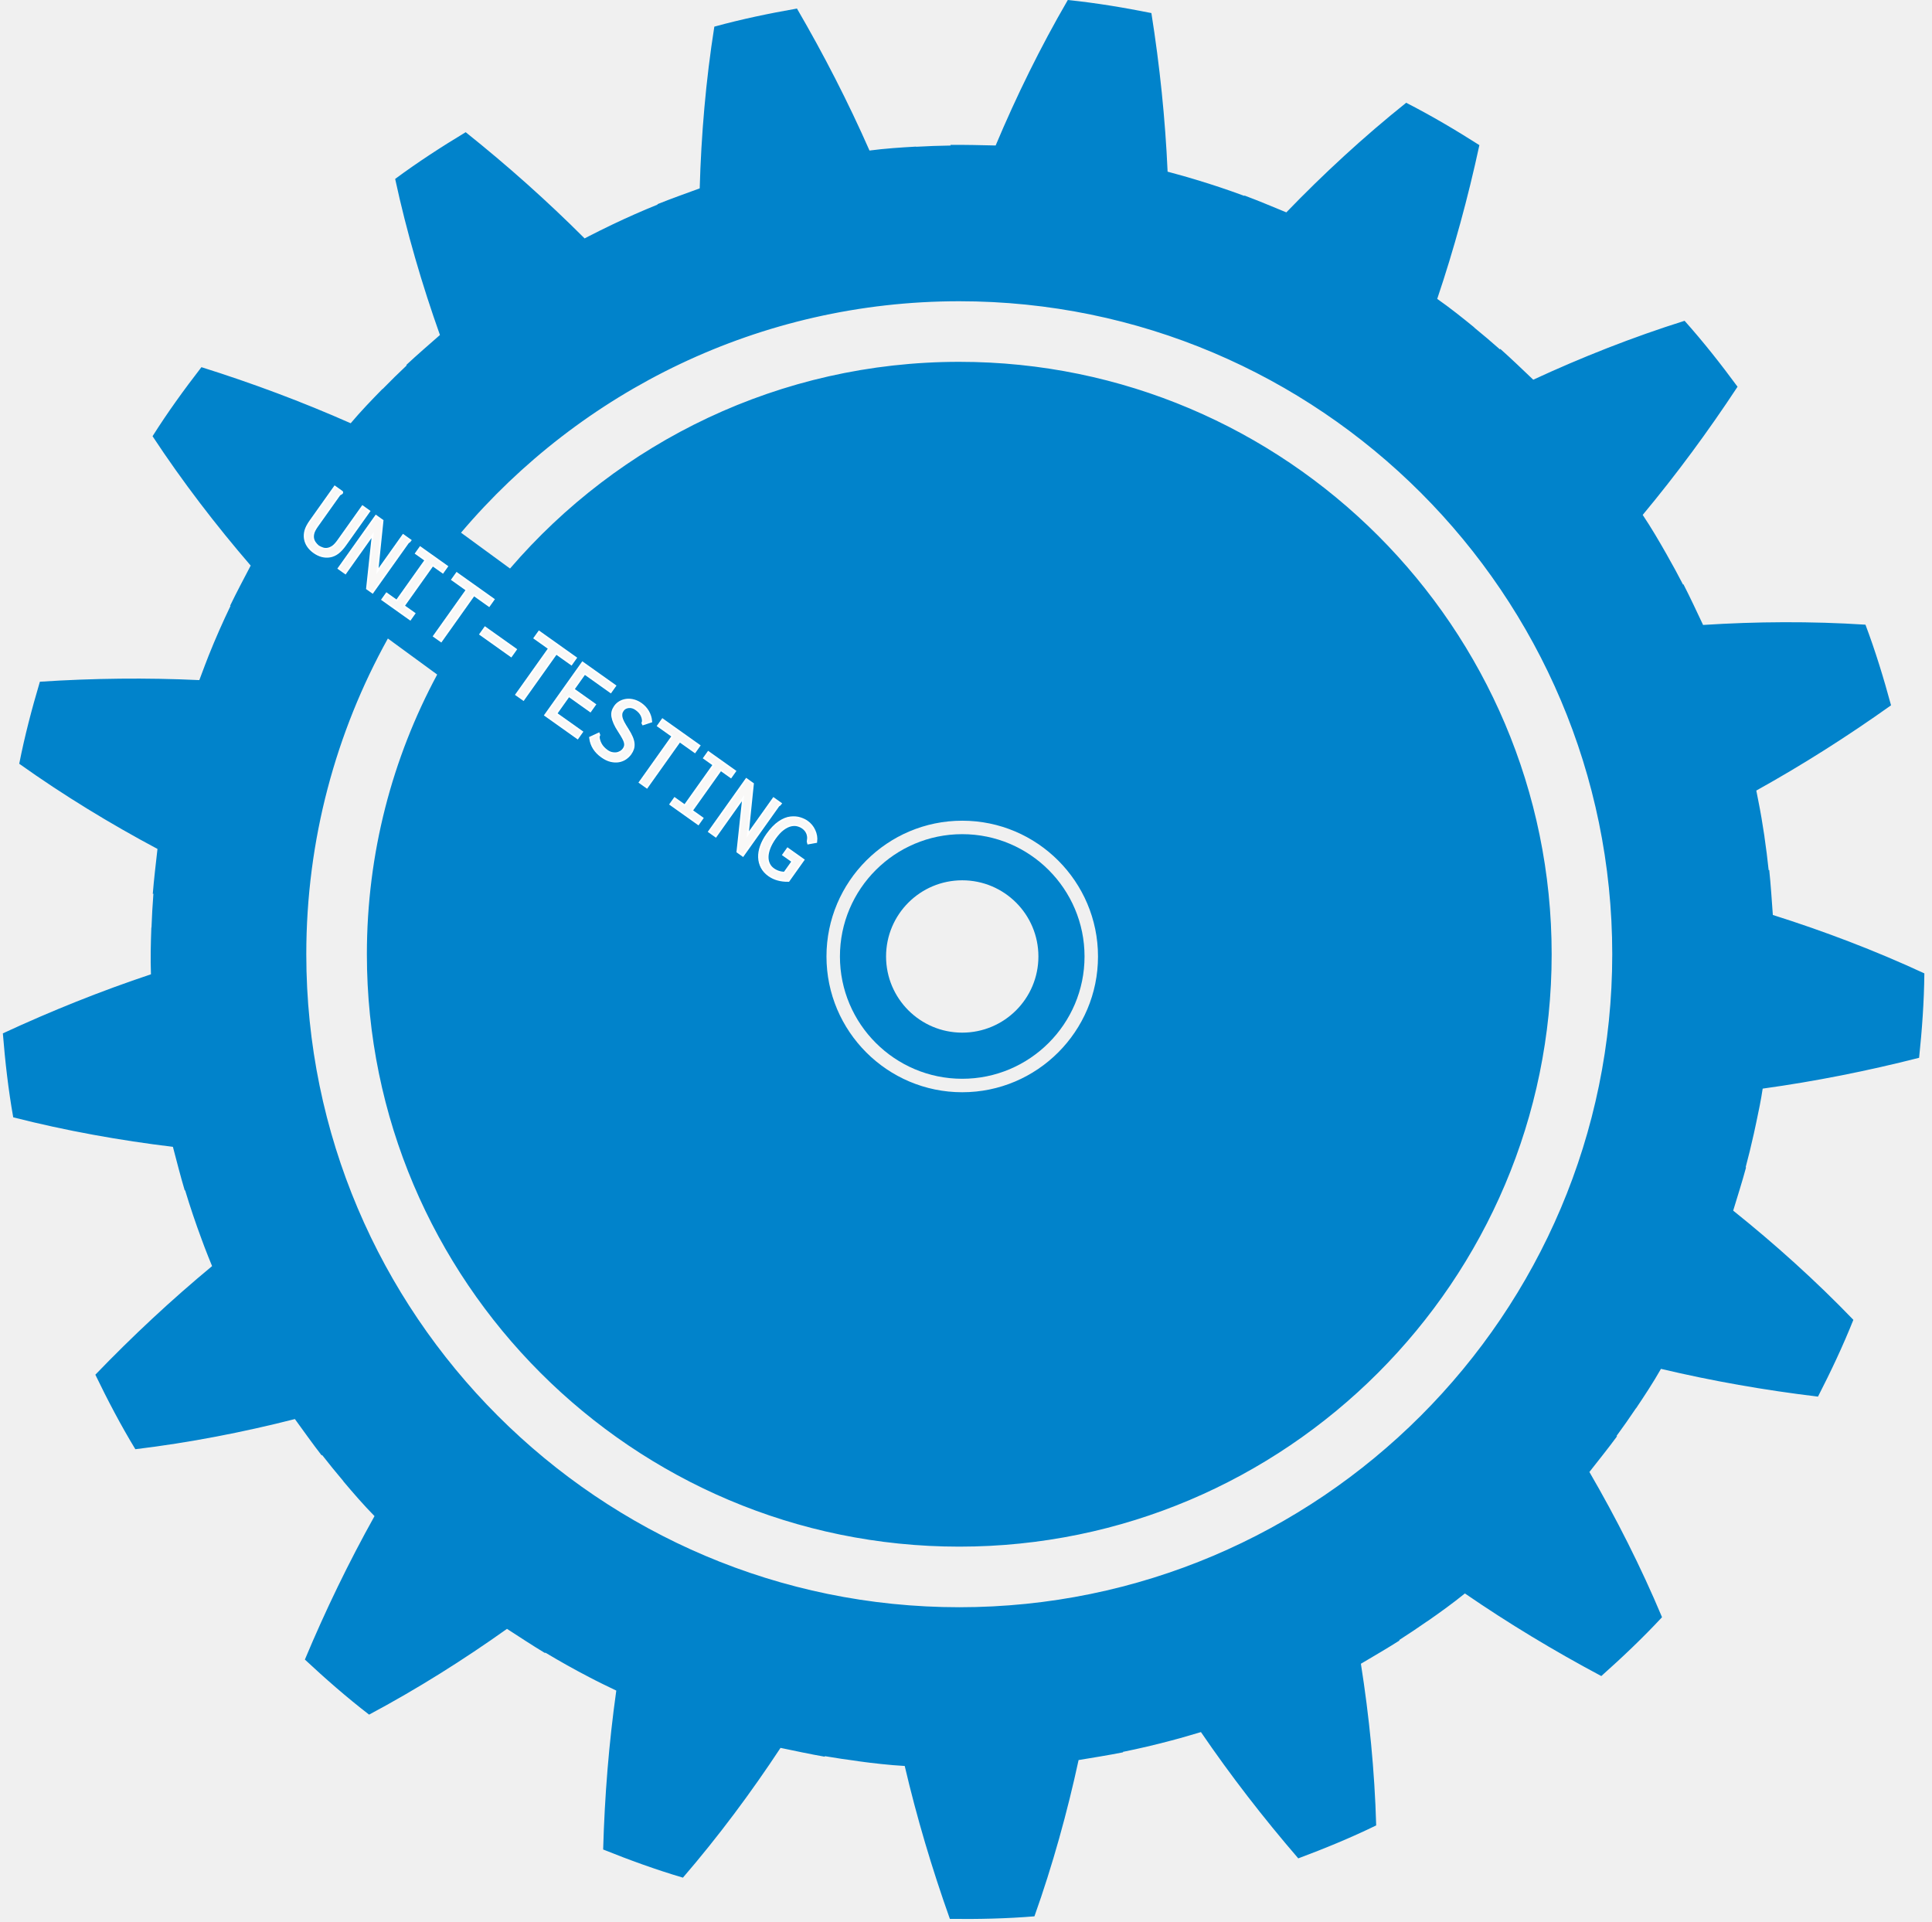
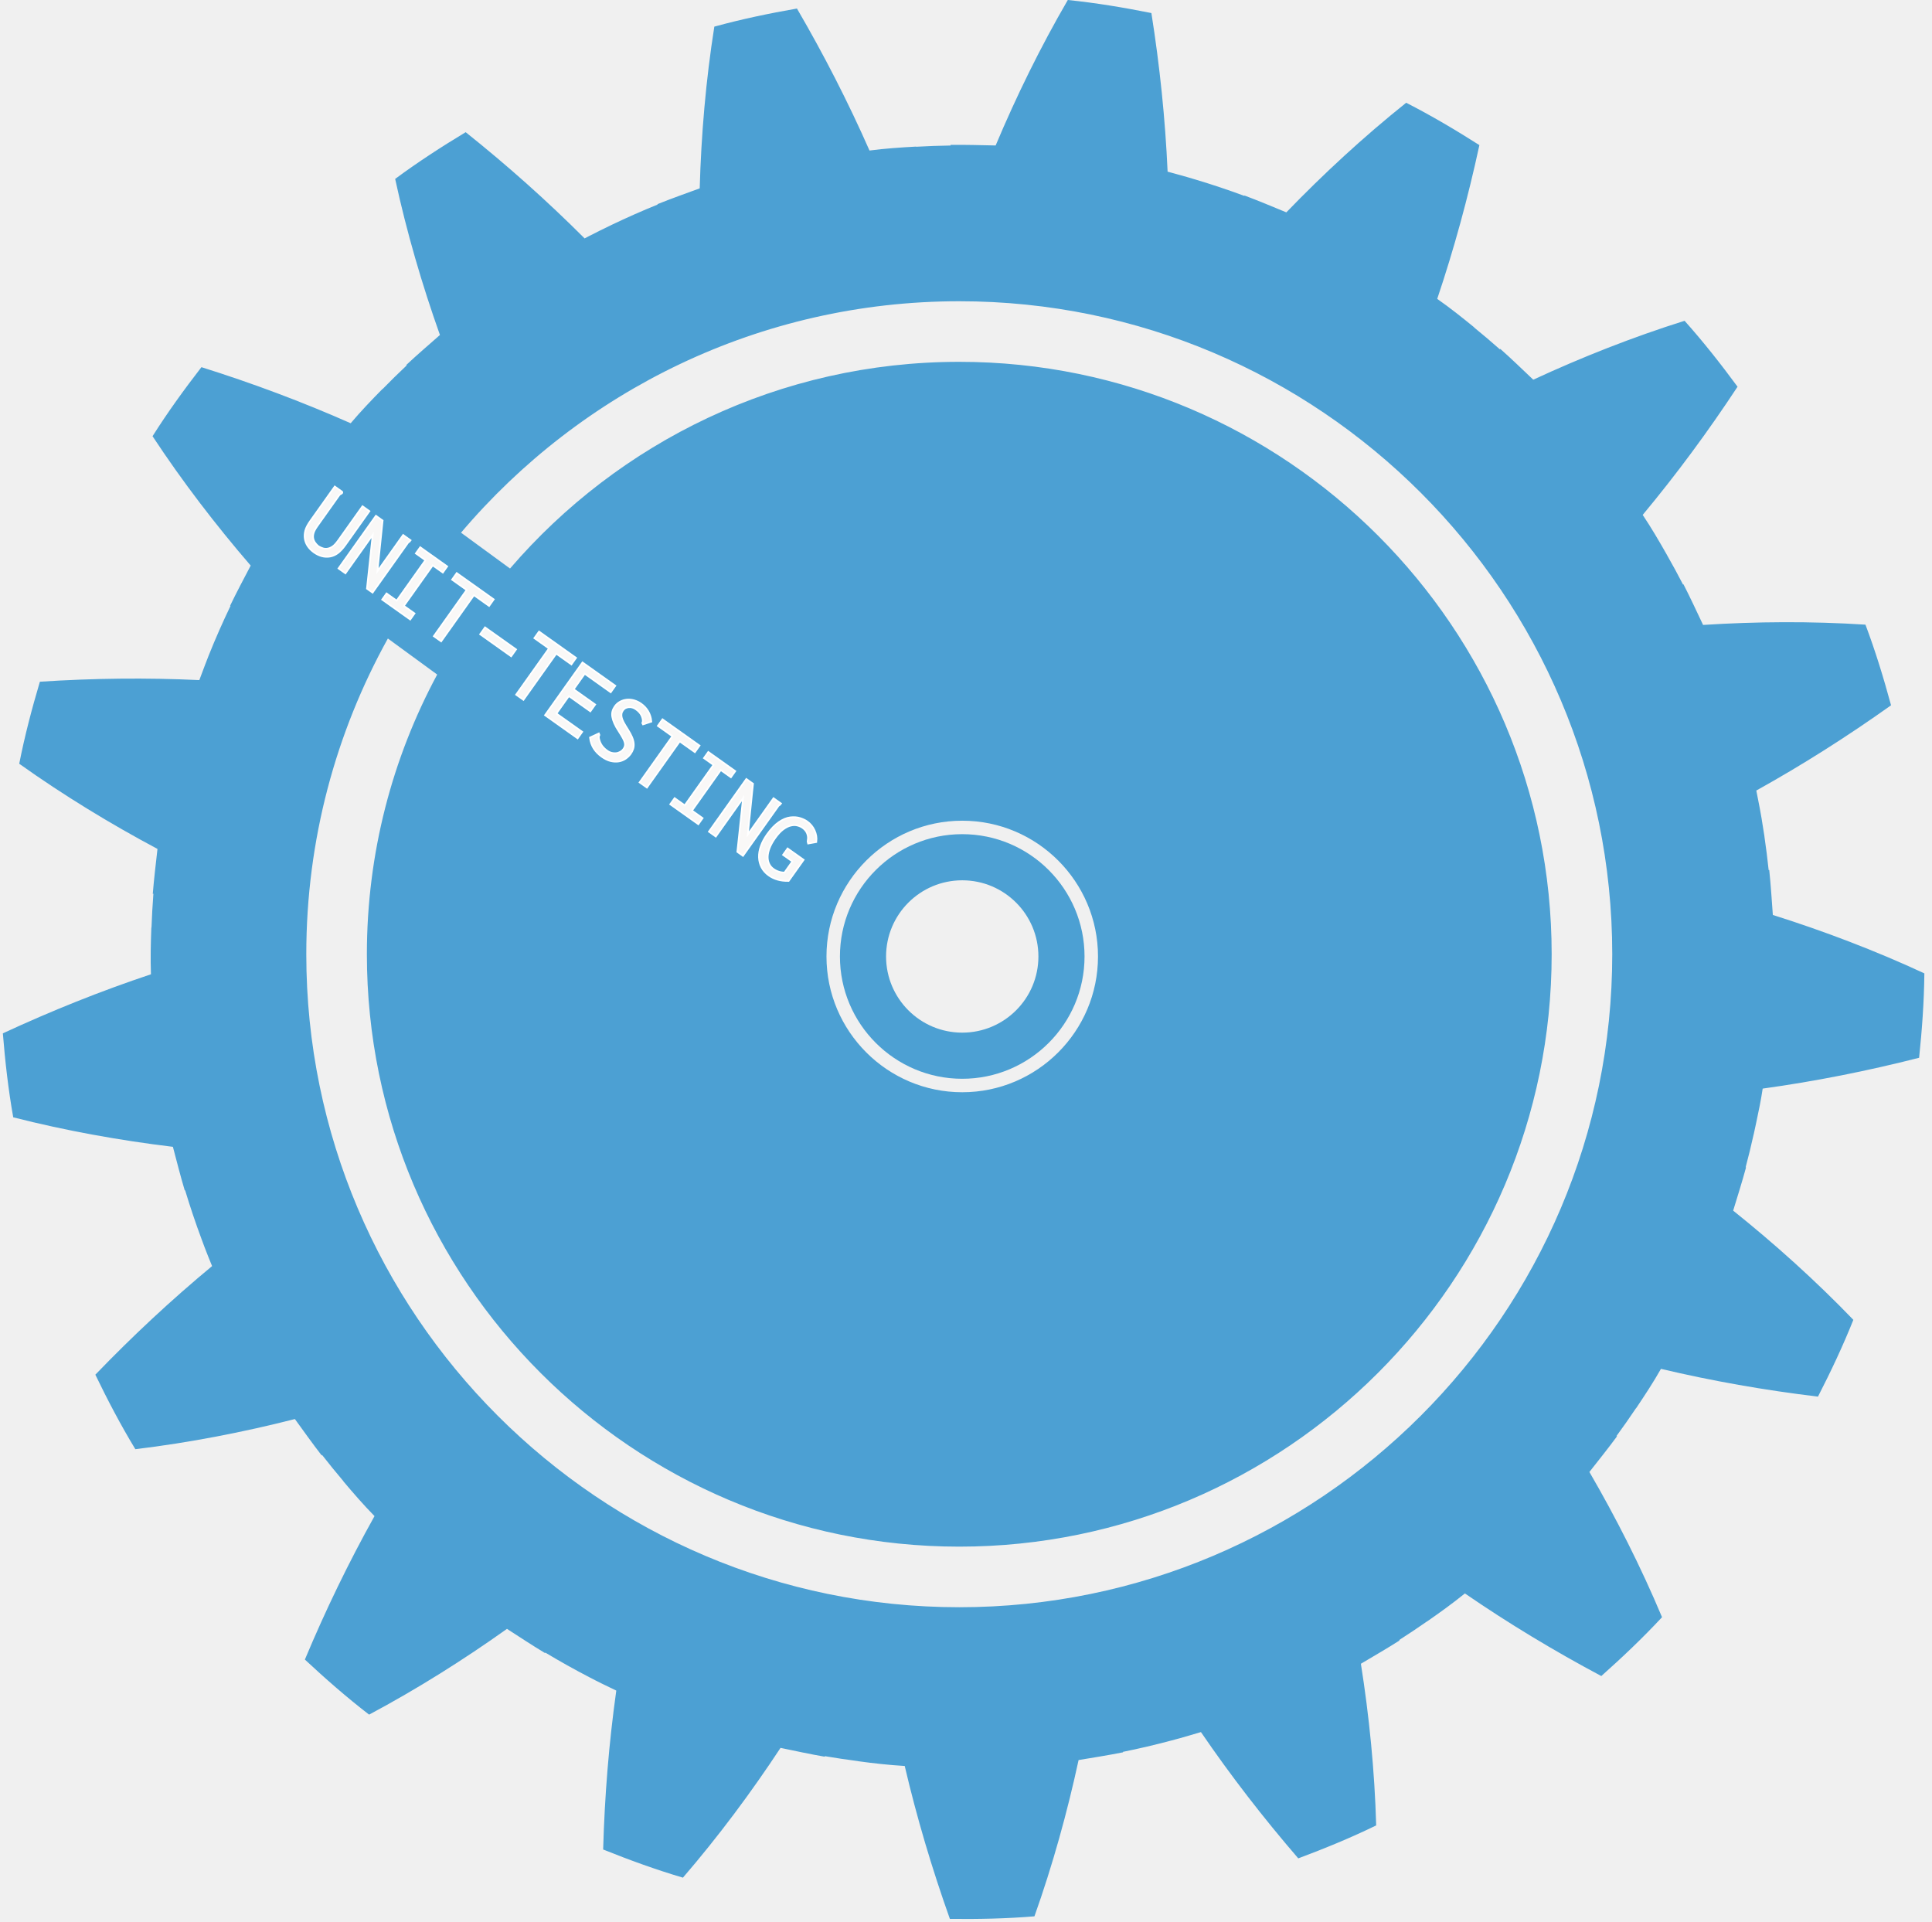
<svg xmlns="http://www.w3.org/2000/svg" version="1.1" id="Layer_1" x="0px" y="0px" width="287px" height="285.5px" viewBox="0 0 287 285.5" enable-background="new 0 0 287 285.5" xml:space="preserve">
-   <path fill="#0183CB" d="M260.509,168.521c0.033-0.145,0.062-0.291,0.095-0.437c0.101-0.453,0.198-0.901,0.291-1.354  c0.361-1.666,0.699-3.336,0.953-5.019c7.793-1.079,15.502-2.61,23.237-4.579c0.435-4.162,0.741-8.35,0.78-12.539  c-7.346-3.409-14.979-6.302-22.508-8.677c-0.164-2.231-0.303-4.468-0.537-6.693c-0.027,0.013-0.057,0.029-0.084,0.042  c-0.178-1.677-0.383-3.344-0.629-4.999c0.002,0,0.004,0,0.006,0.001c-0.272-1.837-0.581-3.669-0.948-5.49  c-0.017-0.077-0.031-0.154-0.047-0.232c-0.074-0.37-0.136-0.742-0.218-1.11c6.877-3.821,13.514-8.034,20.016-12.663  c-1.096-4.042-2.323-8.055-3.801-11.978c-8.082-0.524-16.244-0.466-24.121,0.041c-0.961-2.023-1.896-4.058-2.921-6.049  c-0.019,0.02-0.033,0.041-0.052,0.058c-0.771-1.491-1.569-2.967-2.403-4.422c0,0,0.002,0,0.004,0  c-1.144-2.012-2.31-4.013-3.597-5.934c5.031-6.047,9.699-12.372,14.089-19.039c-2.48-3.372-5.077-6.671-7.868-9.795  c-7.729,2.429-15.316,5.433-22.48,8.751c-1.623-1.541-3.231-3.099-4.906-4.586c-0.012,0.03-0.021,0.062-0.035,0.092  c-1.258-1.116-2.541-2.203-3.846-3.266c0.006-0.003,0.015-0.007,0.021-0.011c-1.792-1.464-3.603-2.908-5.5-4.234  c2.51-7.457,4.579-15.041,6.263-22.842c-3.531-2.248-7.144-4.388-10.875-6.292c-6.326,5.057-12.32,10.599-17.802,16.28  c-2.069-0.852-4.135-1.723-6.229-2.506c-0.002,0.021,0,0.042-0.002,0.063c-2.354-0.874-4.744-1.672-7.166-2.401  c-0.908-0.281-1.822-0.537-2.739-0.789c-0.425-0.115-0.849-0.236-1.272-0.349c-0.076-0.02-0.15-0.044-0.229-0.062  c-0.352-7.861-1.162-15.68-2.409-23.562c-4.106-0.82-8.247-1.512-12.416-1.939c-4.072,7-7.661,14.333-10.72,21.61  c-2.238-0.046-4.479-0.114-6.715-0.086c0.011,0.033,0.024,0.062,0.036,0.093c-1.727,0.024-3.442,0.088-5.15,0.184  c0.002-0.008,0.005-0.016,0.007-0.024c-2.31,0.129-4.619,0.283-6.917,0.584c-3.173-7.2-6.76-14.194-10.776-21.092  c-4.124,0.721-8.232,1.577-12.275,2.687c-1.264,7.996-1.953,16.135-2.171,24.024c-2.099,0.77-4.214,1.517-6.286,2.351  c0.015,0.018,0.031,0.033,0.045,0.051c-2.313,0.938-4.591,1.943-6.831,3.017c-0.629,0.296-1.252,0.605-1.875,0.915  c-0.233,0.118-0.463,0.238-0.695,0.355c-0.485,0.249-0.978,0.483-1.457,0.745c-5.561-5.566-11.431-10.795-17.666-15.777  c-3.584,2.162-7.106,4.443-10.476,6.94c1.709,7.914,4.007,15.751,6.652,23.186c-1.68,1.477-3.382,2.937-5.012,4.463  c0.027,0.015,0.055,0.026,0.084,0.042c-1.227,1.152-2.424,2.333-3.6,3.535c-0.005-0.007-0.009-0.015-0.013-0.022  c-1.62,1.649-3.222,3.321-4.719,5.091c-7.195-3.183-14.558-5.937-22.171-8.331c-2.562,3.312-5.023,6.711-7.262,10.256  c4.452,6.762,9.427,13.24,14.579,19.217c-1.035,1.984-2.093,3.96-3.063,5.973c0.023,0.002,0.047,0.003,0.071,0.006  c-1.161,2.417-2.247,4.876-3.248,7.38c-0.186,0.453-0.355,0.913-0.531,1.369c-0.265,0.683-0.522,1.368-0.773,2.056  c-0.028,0.078-0.06,0.153-0.087,0.229c-7.858-0.369-15.719-0.279-23.684,0.239c-1.192,4.014-2.26,8.072-3.067,12.187  c6.594,4.697,13.572,8.941,20.536,12.653c-0.248,2.225-0.521,4.449-0.699,6.677c0.032-0.008,0.061-0.019,0.094-0.026  c-0.128,1.669-0.226,3.349-0.285,5.037c-0.008-0.002-0.015-0.004-0.021-0.007c-0.086,2.311-0.144,4.625-0.059,6.941  c-7.461,2.492-14.758,5.416-22,8.774c0.337,4.177,0.808,8.347,1.542,12.474c7.845,2,15.884,3.437,23.719,4.383  c0.572,2.164,1.12,4.34,1.759,6.479c0.018-0.014,0.035-0.026,0.052-0.039c0.739,2.457,1.558,4.88,2.447,7.271  c0.149,0.41,0.302,0.82,0.457,1.229c0.357,0.931,0.726,1.857,1.106,2.775c-6.057,5.021-11.804,10.382-17.342,16.132  c1.823,3.77,3.766,7.486,5.942,11.07c8.039-0.969,16.054-2.531,23.701-4.48c1.316,1.812,2.611,3.643,3.982,5.407  c0.018-0.027,0.033-0.056,0.05-0.08c1.034,1.326,2.096,2.631,3.184,3.914c-0.006,0.002-0.013,0.004-0.019,0.006  c1.491,1.767,3.007,3.517,4.631,5.17c-3.835,6.872-7.258,13.945-10.345,21.31c3.06,2.854,6.217,5.619,9.54,8.179  c7.144-3.81,14.055-8.162,20.482-12.741c1.88,1.213,3.75,2.453,5.666,3.604c0.005-0.029,0.009-0.057,0.017-0.084  c2.152,1.293,4.345,2.523,6.582,3.682c0.651,0.344,1.311,0.672,1.972,0.999c0.371,0.182,0.744,0.362,1.118,0.541  c0.296,0.141,0.584,0.293,0.883,0.428c-1.095,7.794-1.729,15.627-1.951,23.606c3.886,1.56,7.829,2.996,11.85,4.182  c5.287-6.133,10.158-12.688,14.498-19.277c2.192,0.453,4.383,0.932,6.586,1.314c-0.004-0.028-0.012-0.059-0.016-0.087  c1.649,0.282,3.31,0.53,4.983,0.745c-0.002,0.006-0.005,0.01-0.007,0.015c2.292,0.3,4.591,0.57,6.904,0.7  c1.794,7.661,4.032,15.195,6.708,22.716c4.186,0.052,8.385-0.035,12.561-0.381c2.714-7.627,4.891-15.498,6.559-23.214  c2.207-0.369,4.422-0.715,6.614-1.152c-0.012-0.023-0.026-0.043-0.04-0.062c2.418-0.487,4.812-1.051,7.176-1.682  c0.877-0.224,1.75-0.472,2.621-0.729c0.562-0.163,1.127-0.326,1.689-0.497c0.035-0.015,0.076-0.021,0.115-0.034  c4.438,6.497,9.246,12.713,14.459,18.76c3.924-1.466,7.806-3.059,11.574-4.895c-0.224-8.094-1.039-16.217-2.271-24.014  c1.925-1.141,3.866-2.263,5.751-3.463c-0.023-0.021-0.046-0.037-0.068-0.057c1.413-0.906,2.812-1.839,4.188-2.801  c0,0.004,0.002,0.008,0.002,0.01c1.898-1.322,3.781-2.671,5.576-4.133c6.488,4.455,13.215,8.517,20.263,12.271  c3.125-2.785,6.17-5.671,9.022-8.742c-3.133-7.469-6.826-14.748-10.789-21.573c1.382-1.761,2.785-3.507,4.111-5.308  c-0.029-0.013-0.062-0.021-0.093-0.026c0.993-1.354,1.961-2.73,2.897-4.128c0.002,0.006,0.007,0.01,0.01,0.014  c1.289-1.92,2.561-3.855,3.705-5.87c7.658,1.812,15.398,3.17,23.326,4.125c1.91-3.723,3.705-7.518,5.256-11.409  c-5.616-5.832-11.69-11.287-17.853-16.221c0.652-2.141,1.332-4.273,1.916-6.436c-0.022-0.002-0.045,0.004-0.067,0.006  c0.434-1.614,0.826-3.244,1.193-4.887C260.507,168.521,260.509,168.521,260.509,168.521z M142.5,238.75c-53.486,0-97-43.514-97-97  c0-17.002,4.402-32.993,12.119-46.902l7.325,5.355c-6.66,12.382-10.444,26.53-10.444,41.546c0,48.523,39.477,88,88,88  s88-39.477,88-88s-39.477-88-88-88c-26.659,0-50.584,11.918-66.735,30.703l-7.28-5.323c17.807-21.015,44.377-34.38,74.015-34.38  c53.486,0,97,43.514,97,97C239.5,195.236,195.986,238.75,142.5,238.75z M122.773,142.081c0-11.121,9.047-20.168,20.168-20.168  s20.168,9.047,20.168,20.168c0,11.121-9.048,20.168-20.168,20.168S122.773,153.202,122.773,142.081z" />
-   <path fill="#0183CB" d="M142.941,123.913c-10.018,0-18.168,8.15-18.168,18.168c0,10.018,8.15,18.168,18.168,18.168  s18.168-8.15,18.168-18.168C161.109,132.063,152.959,123.913,142.941,123.913z M142.941,153.396  c-6.249,0-11.315-5.066-11.315-11.315s5.066-11.315,11.315-11.315c6.249,0,11.315,5.066,11.315,11.315  S149.189,153.396,142.941,153.396z" />
+   <path fill="#4CA0D3" d="M260.509,168.521c0.033-0.146,0.062-0.291,0.095-0.438c0.103-0.453,0.198-0.899,0.291-1.354  c0.361-1.666,0.699-3.336,0.953-5.02c7.793-1.079,15.502-2.609,23.237-4.579c0.435-4.162,0.741-8.351,0.78-12.539  c-7.346-3.409-14.979-6.302-22.508-8.677c-0.164-2.231-0.303-4.468-0.537-6.693c-0.027,0.013-0.057,0.029-0.084,0.042  c-0.178-1.677-0.383-3.344-0.629-4.999c0.002,0,0.004,0,0.006,0.001c-0.272-1.837-0.581-3.669-0.948-5.49  c-0.017-0.077-0.031-0.154-0.047-0.232c-0.074-0.37-0.136-0.742-0.218-1.11c6.877-3.821,13.514-8.034,20.016-12.663  c-1.096-4.042-2.323-8.055-3.801-11.978c-8.082-0.524-16.244-0.466-24.121,0.041c-0.961-2.023-1.896-4.058-2.921-6.049  c-0.019,0.02-0.033,0.041-0.052,0.058c-0.771-1.491-1.569-2.967-2.403-4.422c0,0,0.002,0,0.004,0  c-1.144-2.012-2.31-4.013-3.597-5.934c5.031-6.047,9.699-12.372,14.089-19.039c-2.48-3.372-5.077-6.671-7.868-9.795  c-7.729,2.429-15.316,5.433-22.48,8.751c-1.623-1.541-3.229-3.099-4.906-4.586c-0.012,0.03-0.021,0.062-0.033,0.092  c-1.26-1.116-2.541-2.203-3.848-3.266c0.006-0.003,0.017-0.007,0.021-0.011c-1.792-1.464-3.604-2.908-5.5-4.234  c2.51-7.457,4.579-15.041,6.264-22.842c-3.531-2.248-7.145-4.388-10.875-6.292c-6.326,5.057-12.32,10.599-17.803,16.28  c-2.068-0.852-4.135-1.723-6.229-2.506c-0.002,0.021,0,0.042-0.002,0.063c-2.354-0.874-4.744-1.672-7.166-2.401  c-0.908-0.281-1.822-0.537-2.739-0.789c-0.425-0.115-0.849-0.236-1.272-0.349c-0.076-0.02-0.15-0.044-0.229-0.062  c-0.352-7.861-1.162-15.68-2.409-23.562c-4.106-0.82-8.247-1.512-12.416-1.939c-4.072,7-7.661,14.333-10.72,21.61  c-2.238-0.046-4.479-0.114-6.715-0.086c0.011,0.033,0.024,0.062,0.036,0.093c-1.727,0.024-3.442,0.088-5.15,0.184  c0.002-0.008,0.005-0.016,0.007-0.024c-2.31,0.129-4.619,0.283-6.917,0.584c-3.173-7.2-6.76-14.194-10.776-21.092  c-4.124,0.721-8.232,1.577-12.275,2.687c-1.264,7.996-1.953,16.135-2.171,24.024c-2.099,0.77-4.214,1.517-6.286,2.351  c0.015,0.018,0.031,0.033,0.045,0.051c-2.313,0.938-4.591,1.943-6.831,3.017c-0.629,0.296-1.252,0.605-1.875,0.915  c-0.233,0.118-0.463,0.238-0.695,0.355c-0.485,0.249-0.978,0.483-1.457,0.745c-5.561-5.566-11.431-10.795-17.666-15.777  c-3.584,2.162-7.106,4.443-10.476,6.94c1.709,7.914,4.007,15.751,6.652,23.186c-1.68,1.477-3.382,2.937-5.012,4.463  c0.027,0.015,0.055,0.026,0.084,0.042c-1.227,1.152-2.424,2.333-3.6,3.535c-0.005-0.007-0.009-0.015-0.013-0.021  c-1.62,1.649-3.222,3.321-4.719,5.091c-7.195-3.183-14.558-5.937-22.171-8.331c-2.562,3.312-5.023,6.711-7.262,10.256  c4.452,6.762,9.427,13.24,14.579,19.217c-1.035,1.984-2.093,3.96-3.063,5.973c0.023,0.002,0.047,0.003,0.071,0.006  c-1.161,2.417-2.247,4.876-3.248,7.38c-0.186,0.453-0.355,0.913-0.531,1.369c-0.265,0.683-0.522,1.368-0.773,2.056  c-0.028,0.078-0.06,0.153-0.087,0.229c-7.858-0.369-15.719-0.279-23.684,0.239c-1.192,4.014-2.26,8.072-3.067,12.187  c6.594,4.697,13.572,8.941,20.536,12.653c-0.248,2.225-0.521,4.449-0.699,6.677c0.032-0.008,0.061-0.019,0.094-0.026  c-0.128,1.669-0.226,3.349-0.285,5.037c-0.008-0.002-0.015-0.004-0.021-0.007c-0.086,2.311-0.144,4.625-0.059,6.94  c-7.461,2.491-14.758,5.416-22,8.773c0.337,4.177,0.808,8.348,1.542,12.475c7.845,2,15.884,3.438,23.719,4.383  c0.572,2.164,1.12,4.341,1.759,6.479c0.018-0.014,0.035-0.025,0.052-0.039c0.739,2.457,1.558,4.88,2.447,7.271  c0.149,0.41,0.302,0.82,0.457,1.229c0.357,0.932,0.726,1.857,1.106,2.775c-6.057,5.021-11.804,10.382-17.342,16.132  c1.823,3.771,3.766,7.485,5.942,11.069c8.039-0.969,16.054-2.53,23.701-4.479c1.316,1.812,2.611,3.644,3.982,5.407  c0.018-0.027,0.033-0.057,0.05-0.08c1.034,1.326,2.096,2.631,3.184,3.914c-0.006,0.002-0.013,0.004-0.019,0.006  c1.491,1.768,3.007,3.518,4.631,5.17c-3.835,6.872-7.258,13.945-10.345,21.311c3.06,2.854,6.217,5.619,9.54,8.18  c7.144-3.811,14.055-8.162,20.482-12.741c1.88,1.213,3.75,2.453,5.666,3.604c0.005-0.029,0.009-0.059,0.017-0.084  c2.152,1.293,4.345,2.521,6.582,3.682c0.651,0.344,1.311,0.672,1.972,0.999c0.371,0.183,0.744,0.362,1.118,0.541  c0.296,0.142,0.584,0.293,0.883,0.428c-1.095,7.794-1.729,15.627-1.951,23.606c3.886,1.56,7.829,2.996,11.85,4.182  c5.287-6.133,10.158-12.688,14.498-19.277c2.192,0.453,4.383,0.934,6.586,1.314c-0.004-0.027-0.012-0.059-0.016-0.087  c1.649,0.282,3.31,0.53,4.983,0.745c-0.002,0.006-0.005,0.01-0.007,0.015c2.292,0.3,4.591,0.57,6.904,0.7  c1.794,7.661,4.032,15.195,6.708,22.716c4.186,0.052,8.385-0.034,12.561-0.381c2.714-7.627,4.891-15.498,6.559-23.214  c2.207-0.369,4.422-0.715,6.614-1.152c-0.012-0.023-0.026-0.043-0.04-0.062c2.418-0.485,4.812-1.051,7.176-1.682  c0.877-0.224,1.75-0.472,2.621-0.729c0.562-0.163,1.127-0.326,1.689-0.497c0.035-0.015,0.076-0.021,0.115-0.034  c4.438,6.497,9.246,12.713,14.459,18.76c3.924-1.466,7.806-3.059,11.574-4.895c-0.226-8.094-1.039-16.217-2.271-24.014  c1.925-1.143,3.865-2.265,5.751-3.463c-0.022-0.021-0.046-0.037-0.067-0.059c1.412-0.906,2.812-1.839,4.188-2.801  c0,0.004,0.002,0.008,0.002,0.01c1.897-1.321,3.78-2.671,5.576-4.133c6.487,4.455,13.215,8.517,20.263,12.271  c3.125-2.784,6.17-5.671,9.021-8.741c-3.133-7.47-6.825-14.748-10.789-21.572c1.383-1.762,2.785-3.508,4.111-5.309  c-0.029-0.014-0.062-0.021-0.094-0.025c0.993-1.354,1.961-2.73,2.896-4.129c0.002,0.007,0.008,0.011,0.011,0.015  c1.289-1.92,2.562-3.854,3.705-5.87c7.657,1.812,15.397,3.17,23.325,4.125c1.91-3.723,3.705-7.518,5.256-11.408  c-5.615-5.832-11.689-11.287-17.854-16.222c0.652-2.142,1.332-4.272,1.916-6.437c-0.021-0.002-0.045,0.004-0.066,0.006  c0.435-1.613,0.826-3.243,1.192-4.887C260.507,168.521,260.509,168.521,260.509,168.521z M142.5,238.75c-53.486,0-97-43.514-97-97  c0-17.002,4.402-32.993,12.119-46.902l7.325,5.355c-6.66,12.382-10.444,26.53-10.444,41.546c0,48.522,39.477,88,88,88  c48.523,0,88-39.478,88-88c0-48.523-39.477-88-88-88c-26.659,0-50.584,11.918-66.735,30.703l-7.28-5.323  c17.807-21.015,44.377-34.38,74.015-34.38c53.486,0,97,43.514,97,97C239.5,195.236,195.986,238.75,142.5,238.75z M122.773,142.081  c0-11.121,9.047-20.168,20.168-20.168c11.122,0,20.168,9.047,20.168,20.168s-9.049,20.168-20.168,20.168  C131.821,162.249,122.773,153.202,122.773,142.081z" />
+   <path fill="#4CA0D3" d="M142.941,123.913c-10.018,0-18.168,8.15-18.168,18.168c0,10.019,8.15,18.168,18.168,18.168  s18.168-8.149,18.168-18.168C161.109,132.063,152.959,123.913,142.941,123.913z M142.941,153.396  c-6.249,0-11.315-5.066-11.315-11.315s5.066-11.315,11.315-11.315c6.249,0,11.315,5.066,11.315,11.315  S149.189,153.396,142.941,153.396z" />
  <g>
    <g>
      <path fill="none" stroke="#FFFFFF" stroke-width="0.5" d="M49.76,72.447l0.966,0.687c0.008,0.005,0.006,0.018-0.004,0.034    c-0.023,0.032-0.077,0.066-0.157,0.102c-0.08,0.034-0.161,0.092-0.239,0.169l-3.281,4.619c-0.302,0.425-0.496,0.782-0.579,1.073    c-0.084,0.291-0.107,0.563-0.068,0.819c0.04,0.255,0.134,0.49,0.28,0.706c0.146,0.215,0.331,0.412,0.546,0.59    c0.239,0.146,0.482,0.257,0.728,0.333c0.246,0.078,0.501,0.089,0.766,0.037c0.264-0.052,0.522-0.165,0.776-0.341    c0.255-0.176,0.538-0.484,0.853-0.926l3.533-4.972l0.819,0.582l-3.518,4.952c-0.355,0.497-0.707,0.878-1.06,1.143    c-0.354,0.264-0.727,0.429-1.117,0.495c-0.389,0.066-0.775,0.049-1.159-0.051c-0.383-0.1-0.763-0.284-1.138-0.55    c-0.367-0.26-0.66-0.556-0.88-0.883c-0.221-0.328-0.36-0.679-0.42-1.053c-0.059-0.374-0.037-0.762,0.071-1.164    c0.107-0.402,0.353-0.872,0.736-1.41L49.76,72.447z" />
      <path fill="none" stroke="#FFFFFF" stroke-width="0.5" d="M50.461,84.41l5.412-7.618l0.833,0.591l-0.811,7.926l4.022-5.661    l0.904,0.643c-0.034,0.048-0.087,0.092-0.154,0.127c-0.069,0.038-0.125,0.084-0.165,0.141l-5.188,7.299l-0.672-0.477L55.538,79    l-4.257,5.992L50.461,84.41z" />
      <path fill="none" stroke="#FFFFFF" stroke-width="0.5" d="M62.454,81.467l3.801,2.702l-0.503,0.709l-1.504-1.069l-4.424,6.224    l1.579,1.121l-0.494,0.698l-3.961-2.815l0.503-0.709l1.504,1.069l4.413-6.212l-1.419-1.007L62.454,81.467z" />
      <path fill="none" stroke="#FFFFFF" stroke-width="0.5" d="M67.877,85.304l5.293,3.762l-0.546,0.771l-2.25-1.6l-4.873,6.86    l-0.881-0.626l4.873-6.86l-2.164-1.537L67.877,85.304z" />
      <path fill="none" stroke="#FFFFFF" stroke-width="0.5" d="M72.083,93.37l4.402,3.128l-0.582,0.819l-4.402-3.128L72.083,93.37z" />
      <path fill="none" stroke="#FFFFFF" stroke-width="0.5" d="M80.105,93.992l5.293,3.763l-0.548,0.77l-2.249-1.599l-4.875,6.859    l-0.881-0.625l4.875-6.86l-2.165-1.537L80.105,93.992z" />
      <path fill="none" stroke="#FFFFFF" stroke-width="0.5" d="M86.561,98.58l4.672,3.319l-0.54,0.758l-3.864-2.746l-1.781,2.507    l3.192,2.268l-0.573,0.807l-3.193-2.268l-1.989,2.799l3.828,2.72l-0.539,0.758l-4.634-3.292L86.561,98.58z" />
      <path fill="none" stroke="#FFFFFF" stroke-width="0.5" d="M96.621,107.109l-1.06,0.35c-0.028-0.045-0.026-0.096,0.007-0.151    c0.032-0.056,0.05-0.103,0.052-0.138c0.006-0.338-0.073-0.672-0.239-0.998c-0.168-0.328-0.446-0.631-0.838-0.909    c-0.373-0.266-0.765-0.377-1.17-0.333c-0.403,0.042-0.714,0.215-0.929,0.517c-0.125,0.178-0.207,0.354-0.237,0.529    c-0.032,0.174-0.028,0.367,0.011,0.579c0.04,0.212,0.137,0.467,0.291,0.768c0.156,0.3,0.373,0.668,0.655,1.1    c0.265,0.422,0.465,0.795,0.604,1.119c0.138,0.326,0.218,0.625,0.243,0.9c0.024,0.275,0,0.531-0.074,0.767    c-0.075,0.234-0.196,0.471-0.364,0.707c-0.188,0.26-0.422,0.488-0.708,0.683c-0.287,0.197-0.606,0.324-0.962,0.384    c-0.355,0.06-0.738,0.043-1.148-0.053c-0.411-0.096-0.841-0.303-1.287-0.621c-0.986-0.7-1.55-1.592-1.69-2.672l1.126-0.524    c0.025,0.052,0.015,0.109-0.025,0.166c-0.041,0.058-0.061,0.111-0.059,0.161c0.021,0.371,0.132,0.747,0.337,1.133    c0.205,0.384,0.53,0.734,0.979,1.054c0.229,0.162,0.466,0.272,0.712,0.332c0.247,0.059,0.485,0.074,0.713,0.046    c0.229-0.028,0.445-0.101,0.65-0.219c0.208-0.116,0.379-0.273,0.519-0.47c0.109-0.153,0.183-0.313,0.22-0.478    c0.038-0.165,0.033-0.344-0.01-0.541c-0.045-0.197-0.142-0.429-0.286-0.699c-0.146-0.27-0.35-0.608-0.614-1.017    c-0.289-0.438-0.51-0.831-0.661-1.178c-0.152-0.348-0.252-0.661-0.299-0.939c-0.047-0.28-0.039-0.538,0.025-0.772    c0.064-0.237,0.174-0.465,0.331-0.686c0.195-0.278,0.441-0.497,0.733-0.657c0.292-0.161,0.607-0.258,0.944-0.294    c0.339-0.036,0.687-0.003,1.045,0.097c0.357,0.102,0.7,0.268,1.024,0.499c0.416,0.296,0.747,0.657,0.996,1.085    C96.427,106.166,96.574,106.622,96.621,107.109z" />
      <path fill="none" stroke="#FFFFFF" stroke-width="0.5" d="M98.445,107.025l5.296,3.762l-0.547,0.77l-2.25-1.598l-4.875,6.859    l-0.88-0.626l4.873-6.859l-2.163-1.537L98.445,107.025z" />
      <path fill="none" stroke="#FFFFFF" stroke-width="0.5" d="M105.249,111.876l3.802,2.702l-0.504,0.71l-1.505-1.069l-4.421,6.223    l1.577,1.121l-0.495,0.697l-3.961-2.815l0.504-0.709l1.504,1.067l4.414-6.21l-1.418-1.008L105.249,111.876z" />
      <path fill="none" stroke="#FFFFFF" stroke-width="0.5" d="M105.484,123.508l5.414-7.618l0.83,0.59l-0.811,7.926l4.022-5.659    l0.905,0.642c-0.036,0.049-0.087,0.092-0.154,0.131c-0.069,0.037-0.124,0.083-0.165,0.141l-5.188,7.299l-0.673-0.479l0.895-8.38    l-4.257,5.992L105.484,123.508z" />
      <path fill="none" stroke="#FFFFFF" stroke-width="0.5" d="M121.148,124.978l-1.034,0.186c-0.025-0.066-0.023-0.183,0.006-0.345    c0.067-0.355,0.034-0.708-0.104-1.059c-0.137-0.35-0.378-0.646-0.72-0.89c-0.237-0.168-0.514-0.291-0.831-0.37    c-0.318-0.08-0.664-0.072-1.036,0.018c-0.372,0.09-0.758,0.287-1.16,0.584c-0.401,0.298-0.811,0.74-1.229,1.326    c-0.376,0.53-0.655,1.037-0.84,1.518c-0.184,0.483-0.278,0.928-0.285,1.334c-0.006,0.407,0.068,0.771,0.224,1.097    c0.154,0.326,0.384,0.594,0.684,0.81c0.529,0.376,1.121,0.562,1.772,0.559l1.286-1.809l-1.382-0.981l0.531-0.747l2.177,1.545    l-2.121,2.983c-1.104,0.015-2.038-0.25-2.803-0.793c-0.457-0.326-0.802-0.708-1.035-1.15c-0.232-0.442-0.358-0.92-0.376-1.436    c-0.02-0.519,0.07-1.061,0.273-1.628c0.2-0.567,0.508-1.143,0.917-1.722c0.568-0.799,1.144-1.396,1.724-1.792    c0.583-0.396,1.132-0.621,1.652-0.677c0.517-0.057,0.979-0.019,1.385,0.111c0.402,0.127,0.741,0.287,1.012,0.48    c0.462,0.329,0.813,0.753,1.048,1.269C121.12,123.919,121.209,124.445,121.148,124.978z" />
    </g>
    <g>
      <path fill="#F9F8F7" d="M49.76,72.447l0.966,0.687c0.008,0.005,0.006,0.018-0.004,0.034c-0.023,0.032-0.077,0.066-0.157,0.102    c-0.08,0.034-0.161,0.092-0.239,0.169l-3.281,4.619c-0.302,0.425-0.496,0.782-0.579,1.073c-0.084,0.291-0.107,0.563-0.068,0.819    c0.04,0.255,0.134,0.49,0.28,0.706c0.146,0.215,0.331,0.412,0.546,0.59c0.239,0.146,0.482,0.257,0.728,0.333    c0.246,0.078,0.501,0.089,0.766,0.037c0.264-0.052,0.522-0.165,0.776-0.341c0.255-0.176,0.538-0.484,0.853-0.926l3.533-4.972    l0.819,0.582l-3.518,4.952c-0.355,0.497-0.707,0.878-1.06,1.143c-0.354,0.264-0.727,0.429-1.117,0.495    c-0.389,0.066-0.775,0.049-1.159-0.051c-0.383-0.1-0.763-0.284-1.138-0.55c-0.367-0.26-0.66-0.556-0.88-0.883    c-0.221-0.328-0.36-0.679-0.42-1.053c-0.059-0.374-0.037-0.762,0.071-1.164c0.107-0.402,0.353-0.872,0.736-1.41L49.76,72.447z" />
      <path fill="#F9F8F7" d="M50.461,84.41l5.412-7.618l0.833,0.591l-0.811,7.926l4.022-5.661l0.904,0.643    c-0.034,0.048-0.087,0.092-0.154,0.127c-0.069,0.038-0.125,0.084-0.165,0.141l-5.188,7.299l-0.672-0.477L55.538,79l-4.257,5.992    L50.461,84.41z" />
      <path fill="#F9F8F7" d="M62.454,81.467l3.801,2.702l-0.503,0.709l-1.504-1.069l-4.424,6.224l1.579,1.121l-0.494,0.698    l-3.961-2.815l0.503-0.709l1.504,1.069l4.413-6.212l-1.419-1.007L62.454,81.467z" />
      <path fill="#F9F8F7" d="M67.877,85.304l5.293,3.762l-0.546,0.771l-2.25-1.6l-4.873,6.86l-0.881-0.626l4.873-6.86l-2.164-1.537    L67.877,85.304z" />
      <path fill="#F9F8F7" d="M72.083,93.37l4.402,3.128l-0.582,0.819l-4.402-3.128L72.083,93.37z" />
      <path fill="#F9F8F7" d="M80.105,93.992l5.293,3.763l-0.548,0.77l-2.249-1.599l-4.875,6.859l-0.881-0.625l4.875-6.86l-2.165-1.537    L80.105,93.992z" />
      <path fill="#F9F8F7" d="M86.561,98.58l4.672,3.319l-0.54,0.758l-3.864-2.746l-1.781,2.507l3.192,2.268l-0.573,0.807l-3.193-2.268    l-1.989,2.799l3.828,2.72l-0.539,0.758l-4.634-3.292L86.561,98.58z" />
      <path fill="#F9F8F7" d="M96.621,107.109l-1.06,0.35c-0.028-0.045-0.026-0.096,0.007-0.151c0.032-0.056,0.05-0.103,0.052-0.138    c0.006-0.338-0.073-0.672-0.239-0.998c-0.168-0.328-0.446-0.631-0.838-0.909c-0.373-0.266-0.765-0.377-1.17-0.333    c-0.403,0.042-0.714,0.215-0.929,0.517c-0.125,0.178-0.207,0.354-0.237,0.529c-0.032,0.174-0.028,0.367,0.011,0.579    c0.04,0.212,0.137,0.467,0.291,0.768c0.156,0.3,0.373,0.668,0.655,1.1c0.265,0.422,0.465,0.795,0.604,1.119    c0.138,0.326,0.218,0.625,0.243,0.9c0.024,0.275,0,0.531-0.074,0.767c-0.075,0.234-0.196,0.471-0.364,0.707    c-0.188,0.26-0.422,0.488-0.708,0.683c-0.287,0.197-0.606,0.324-0.962,0.384c-0.355,0.06-0.738,0.043-1.148-0.053    c-0.411-0.096-0.841-0.303-1.287-0.621c-0.986-0.7-1.55-1.592-1.69-2.672l1.126-0.524c0.025,0.052,0.015,0.109-0.025,0.166    c-0.041,0.058-0.061,0.111-0.059,0.161c0.021,0.371,0.132,0.747,0.337,1.133c0.205,0.384,0.53,0.734,0.979,1.054    c0.229,0.162,0.466,0.272,0.712,0.332c0.247,0.059,0.485,0.074,0.713,0.046c0.229-0.028,0.445-0.101,0.65-0.219    c0.208-0.116,0.379-0.273,0.519-0.47c0.109-0.153,0.183-0.313,0.22-0.478c0.038-0.165,0.033-0.344-0.01-0.541    c-0.045-0.197-0.142-0.429-0.286-0.699c-0.146-0.27-0.35-0.608-0.614-1.017c-0.289-0.438-0.51-0.831-0.661-1.178    c-0.152-0.348-0.252-0.661-0.299-0.939c-0.047-0.28-0.039-0.538,0.025-0.772c0.064-0.237,0.174-0.465,0.331-0.686    c0.195-0.278,0.441-0.497,0.733-0.657c0.292-0.161,0.607-0.258,0.944-0.294c0.339-0.036,0.687-0.003,1.045,0.097    c0.357,0.102,0.7,0.268,1.024,0.499c0.416,0.296,0.747,0.657,0.996,1.085C96.427,106.166,96.574,106.622,96.621,107.109z" />
      <path fill="#F9F8F7" d="M98.445,107.025l5.296,3.762l-0.547,0.77l-2.25-1.598l-4.875,6.859l-0.88-0.626l4.873-6.859l-2.163-1.537    L98.445,107.025z" />
      <path fill="#F9F8F7" d="M105.249,111.876l3.802,2.702l-0.504,0.71l-1.505-1.069l-4.421,6.223l1.577,1.121l-0.495,0.697    l-3.961-2.815l0.504-0.709l1.504,1.067l4.414-6.21l-1.418-1.008L105.249,111.876z" />
      <path fill="#F9F8F7" d="M105.484,123.508l5.414-7.618l0.83,0.59l-0.811,7.926l4.022-5.659l0.905,0.642    c-0.036,0.049-0.087,0.092-0.154,0.131c-0.069,0.037-0.124,0.083-0.165,0.141l-5.188,7.299l-0.673-0.479l0.895-8.38l-4.257,5.992    L105.484,123.508z" />
      <path fill="#F9F8F7" d="M121.148,124.978l-1.034,0.186c-0.025-0.066-0.023-0.183,0.006-0.345c0.067-0.355,0.034-0.708-0.104-1.059    c-0.137-0.35-0.378-0.646-0.72-0.89c-0.237-0.168-0.514-0.291-0.831-0.37c-0.318-0.08-0.664-0.072-1.036,0.018    c-0.372,0.09-0.758,0.287-1.16,0.584c-0.401,0.298-0.811,0.74-1.229,1.326c-0.376,0.53-0.655,1.037-0.84,1.518    c-0.184,0.483-0.278,0.928-0.285,1.334c-0.006,0.407,0.068,0.771,0.224,1.097c0.154,0.326,0.384,0.594,0.684,0.81    c0.529,0.376,1.121,0.562,1.772,0.559l1.286-1.809l-1.382-0.981l0.531-0.747l2.177,1.545l-2.121,2.983    c-1.104,0.015-2.038-0.25-2.803-0.793c-0.457-0.326-0.802-0.708-1.035-1.15c-0.232-0.442-0.358-0.92-0.376-1.436    c-0.02-0.519,0.07-1.061,0.273-1.628c0.2-0.567,0.508-1.143,0.917-1.722c0.568-0.799,1.144-1.396,1.724-1.792    c0.583-0.396,1.132-0.621,1.652-0.677c0.517-0.057,0.979-0.019,1.385,0.111c0.402,0.127,0.741,0.287,1.012,0.48    c0.462,0.329,0.813,0.753,1.048,1.269C121.12,123.919,121.209,124.445,121.148,124.978z" />
    </g>
  </g>
</svg>
